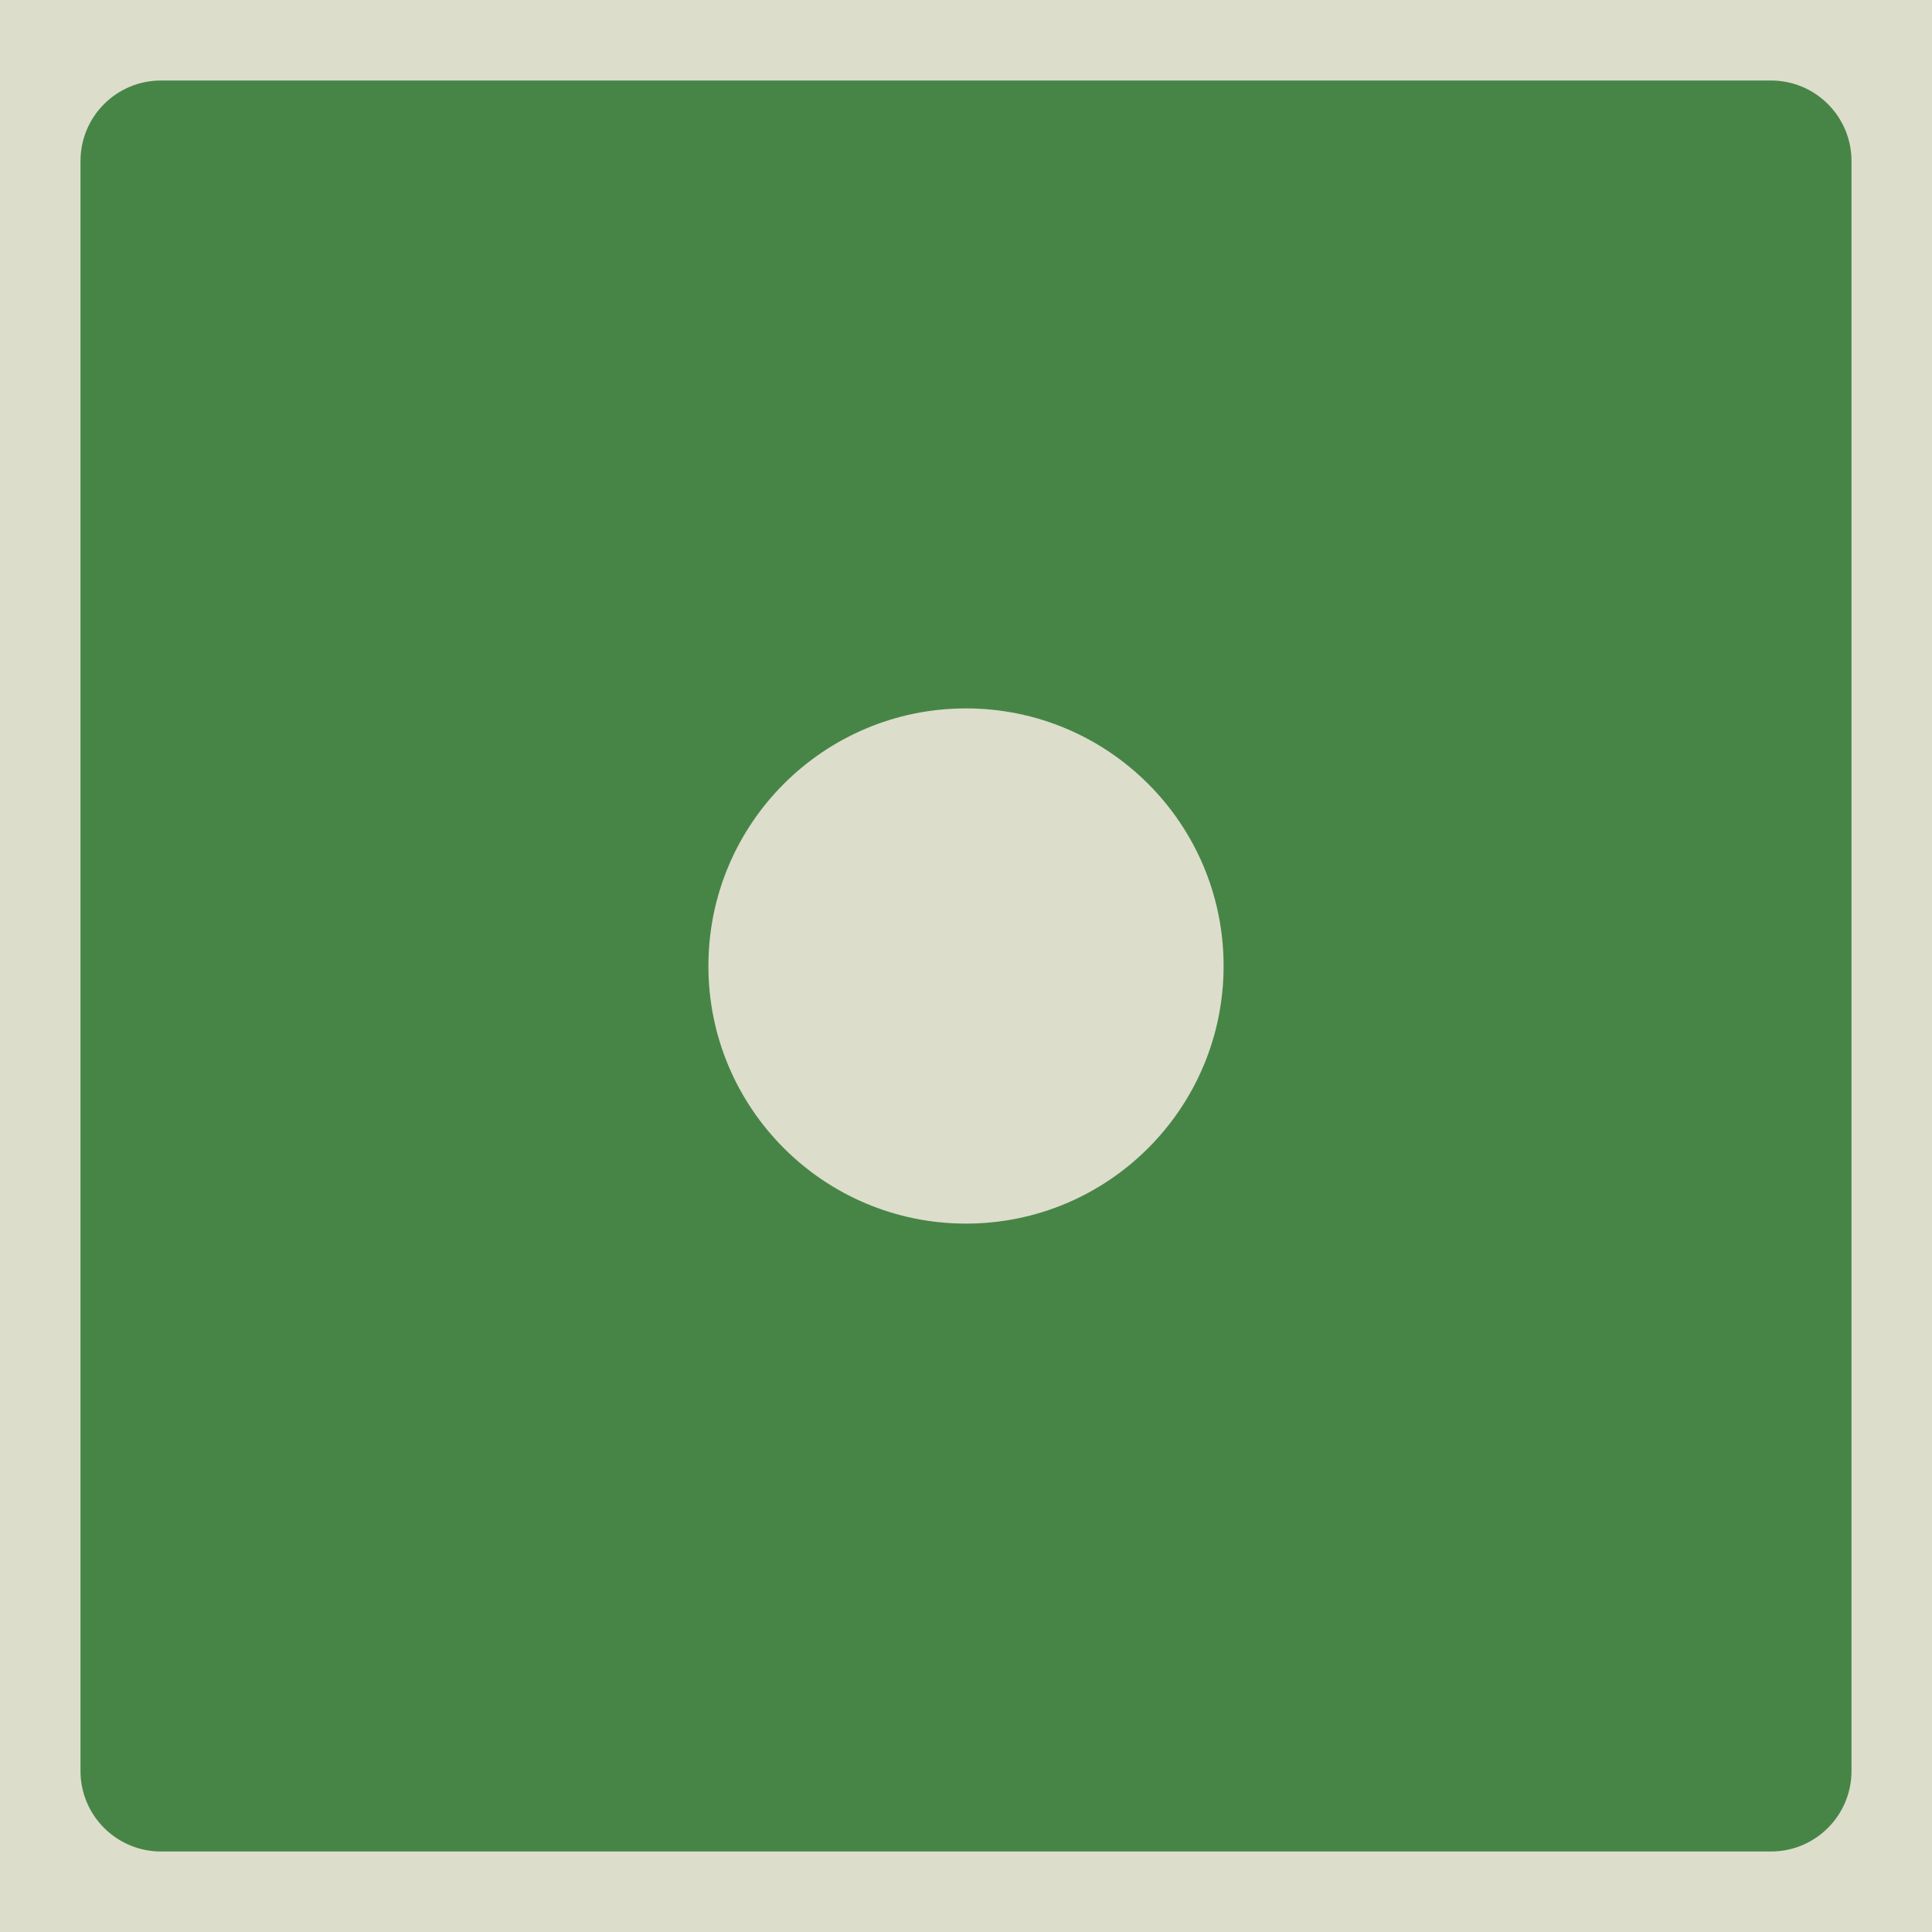
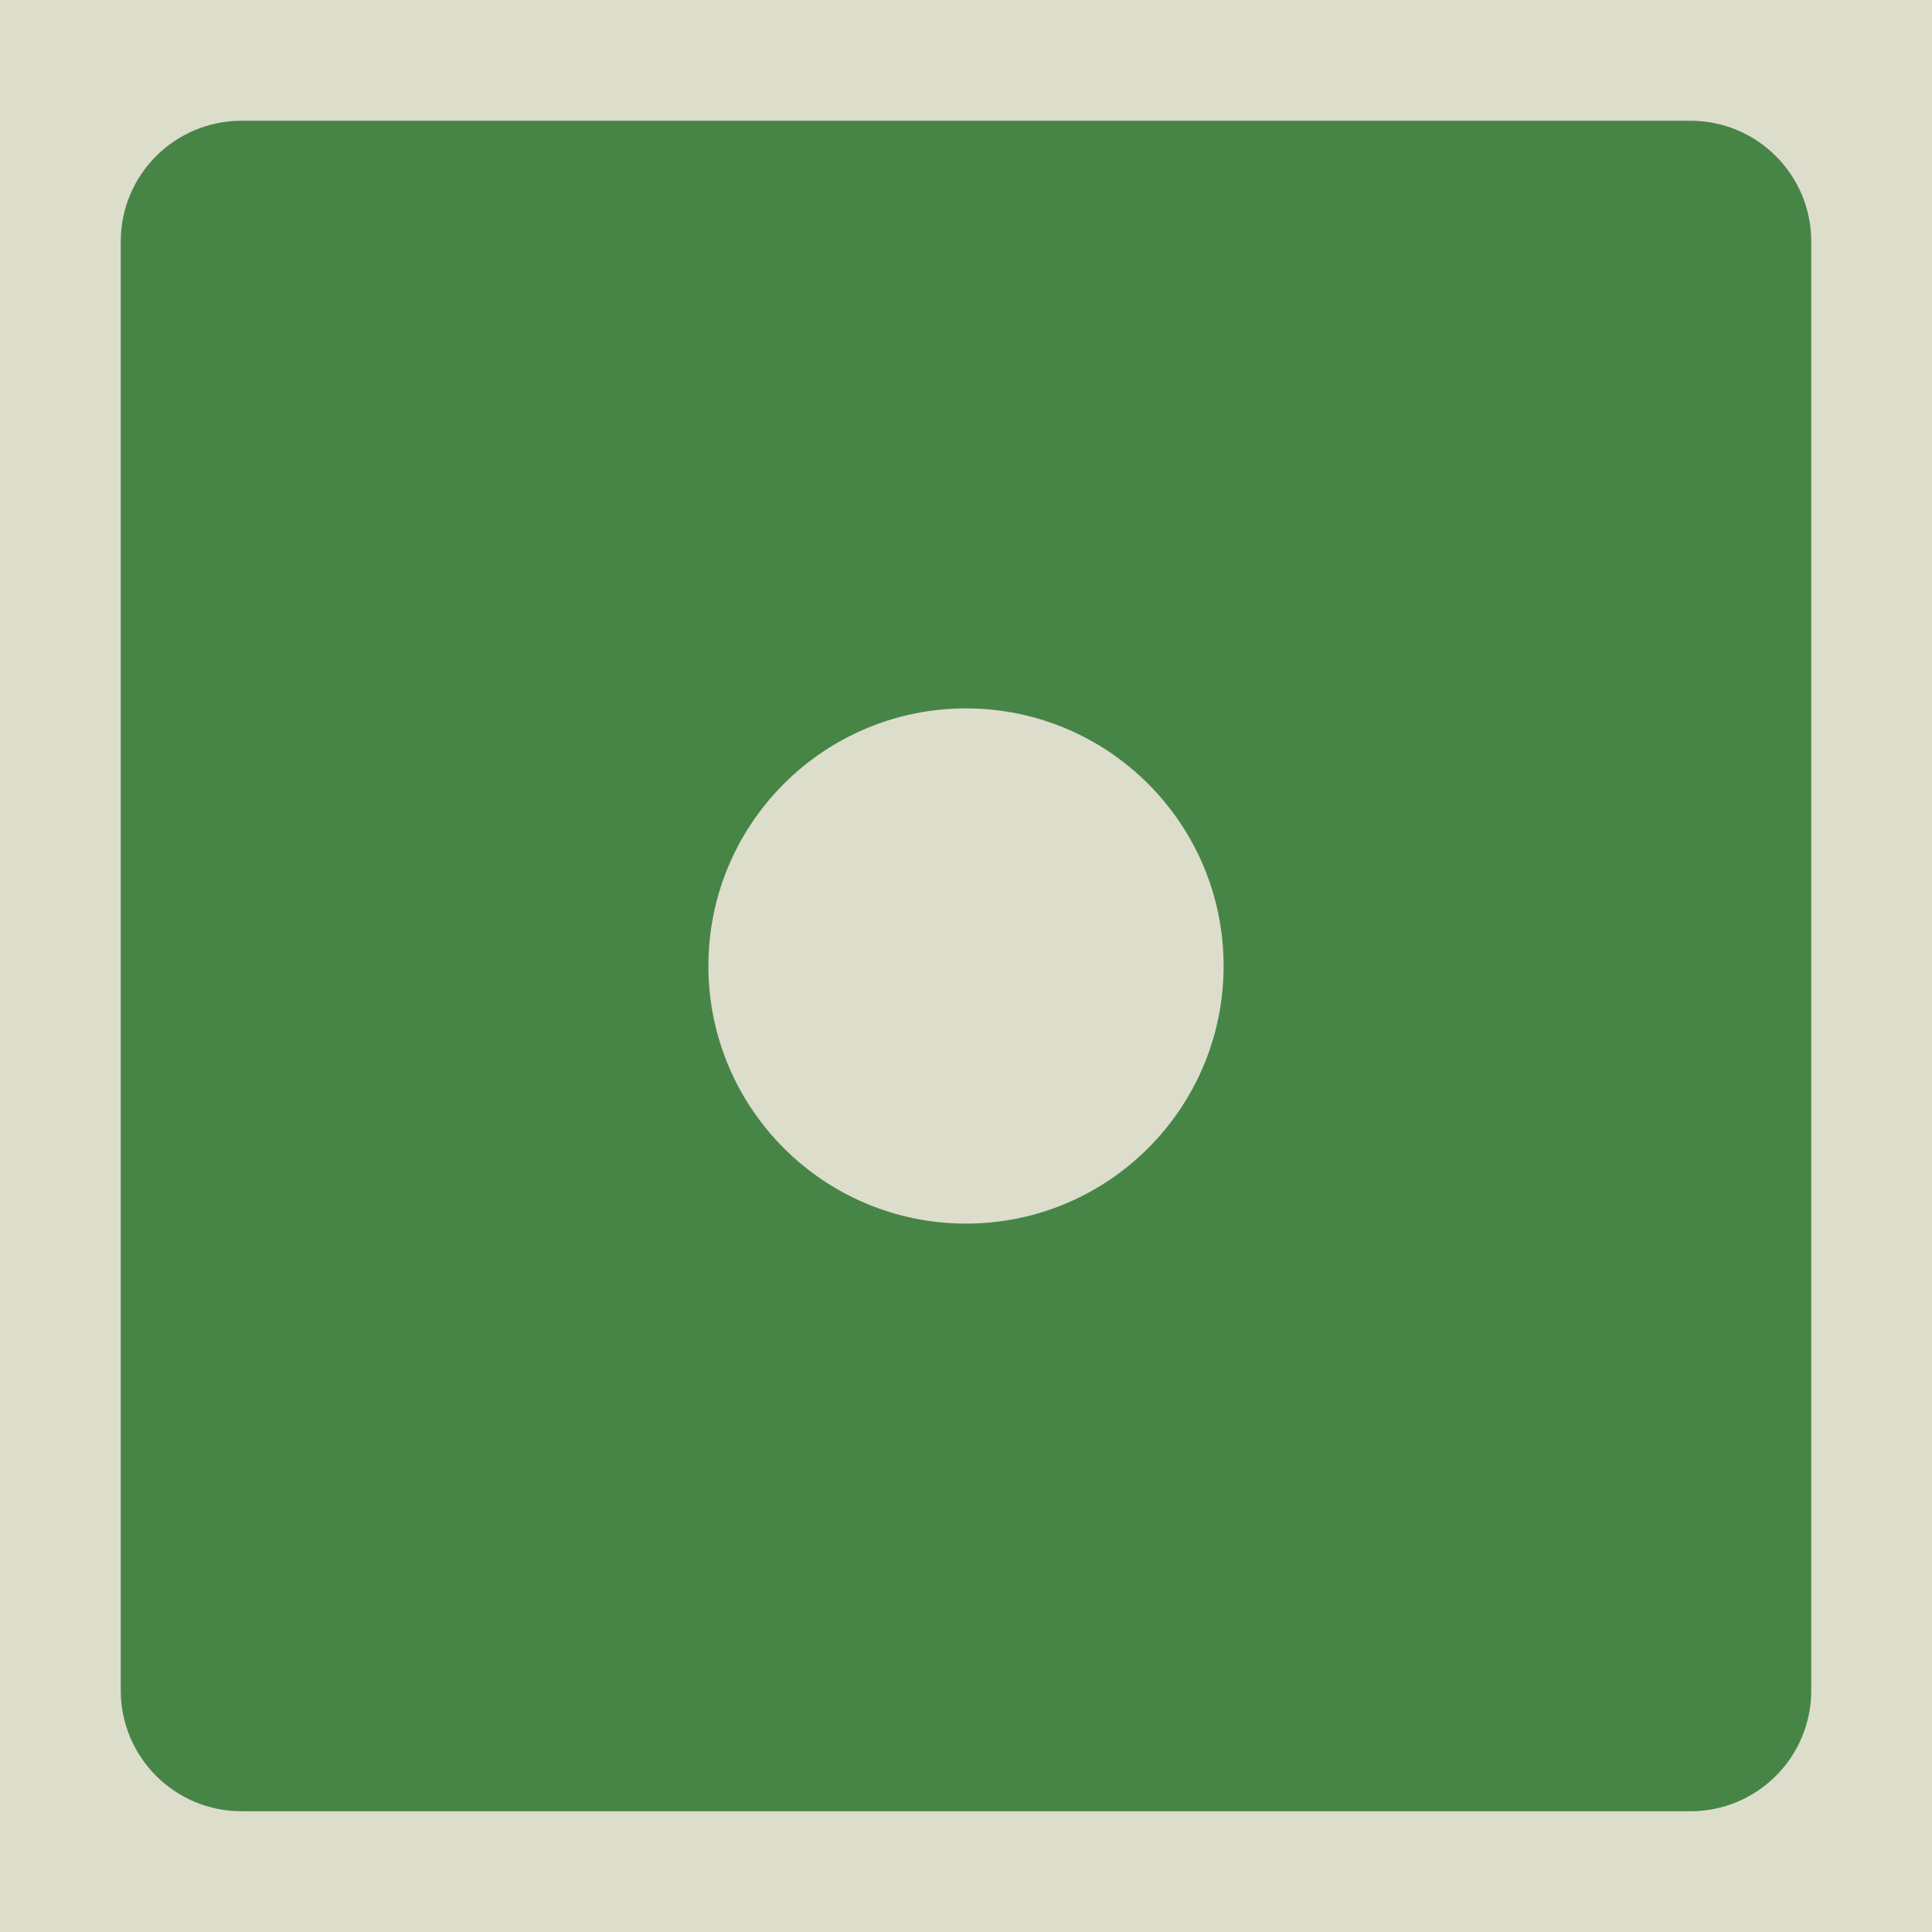
<svg height="1200" width="1200">
  <rect x="0" y="0" width="1200" height="1200" rx="0" fill="#ddddcc" />
-   <rect x="50" y="50" width="1100" height="1100" rx="50" fill="#478547" />
+   <rect x="75" y="75" width="1050" height="1050" rx="75" fill="#478547" />
  <circle cx="600" cy="600" r="160.0" fill="#ddddcc" />
</svg>
